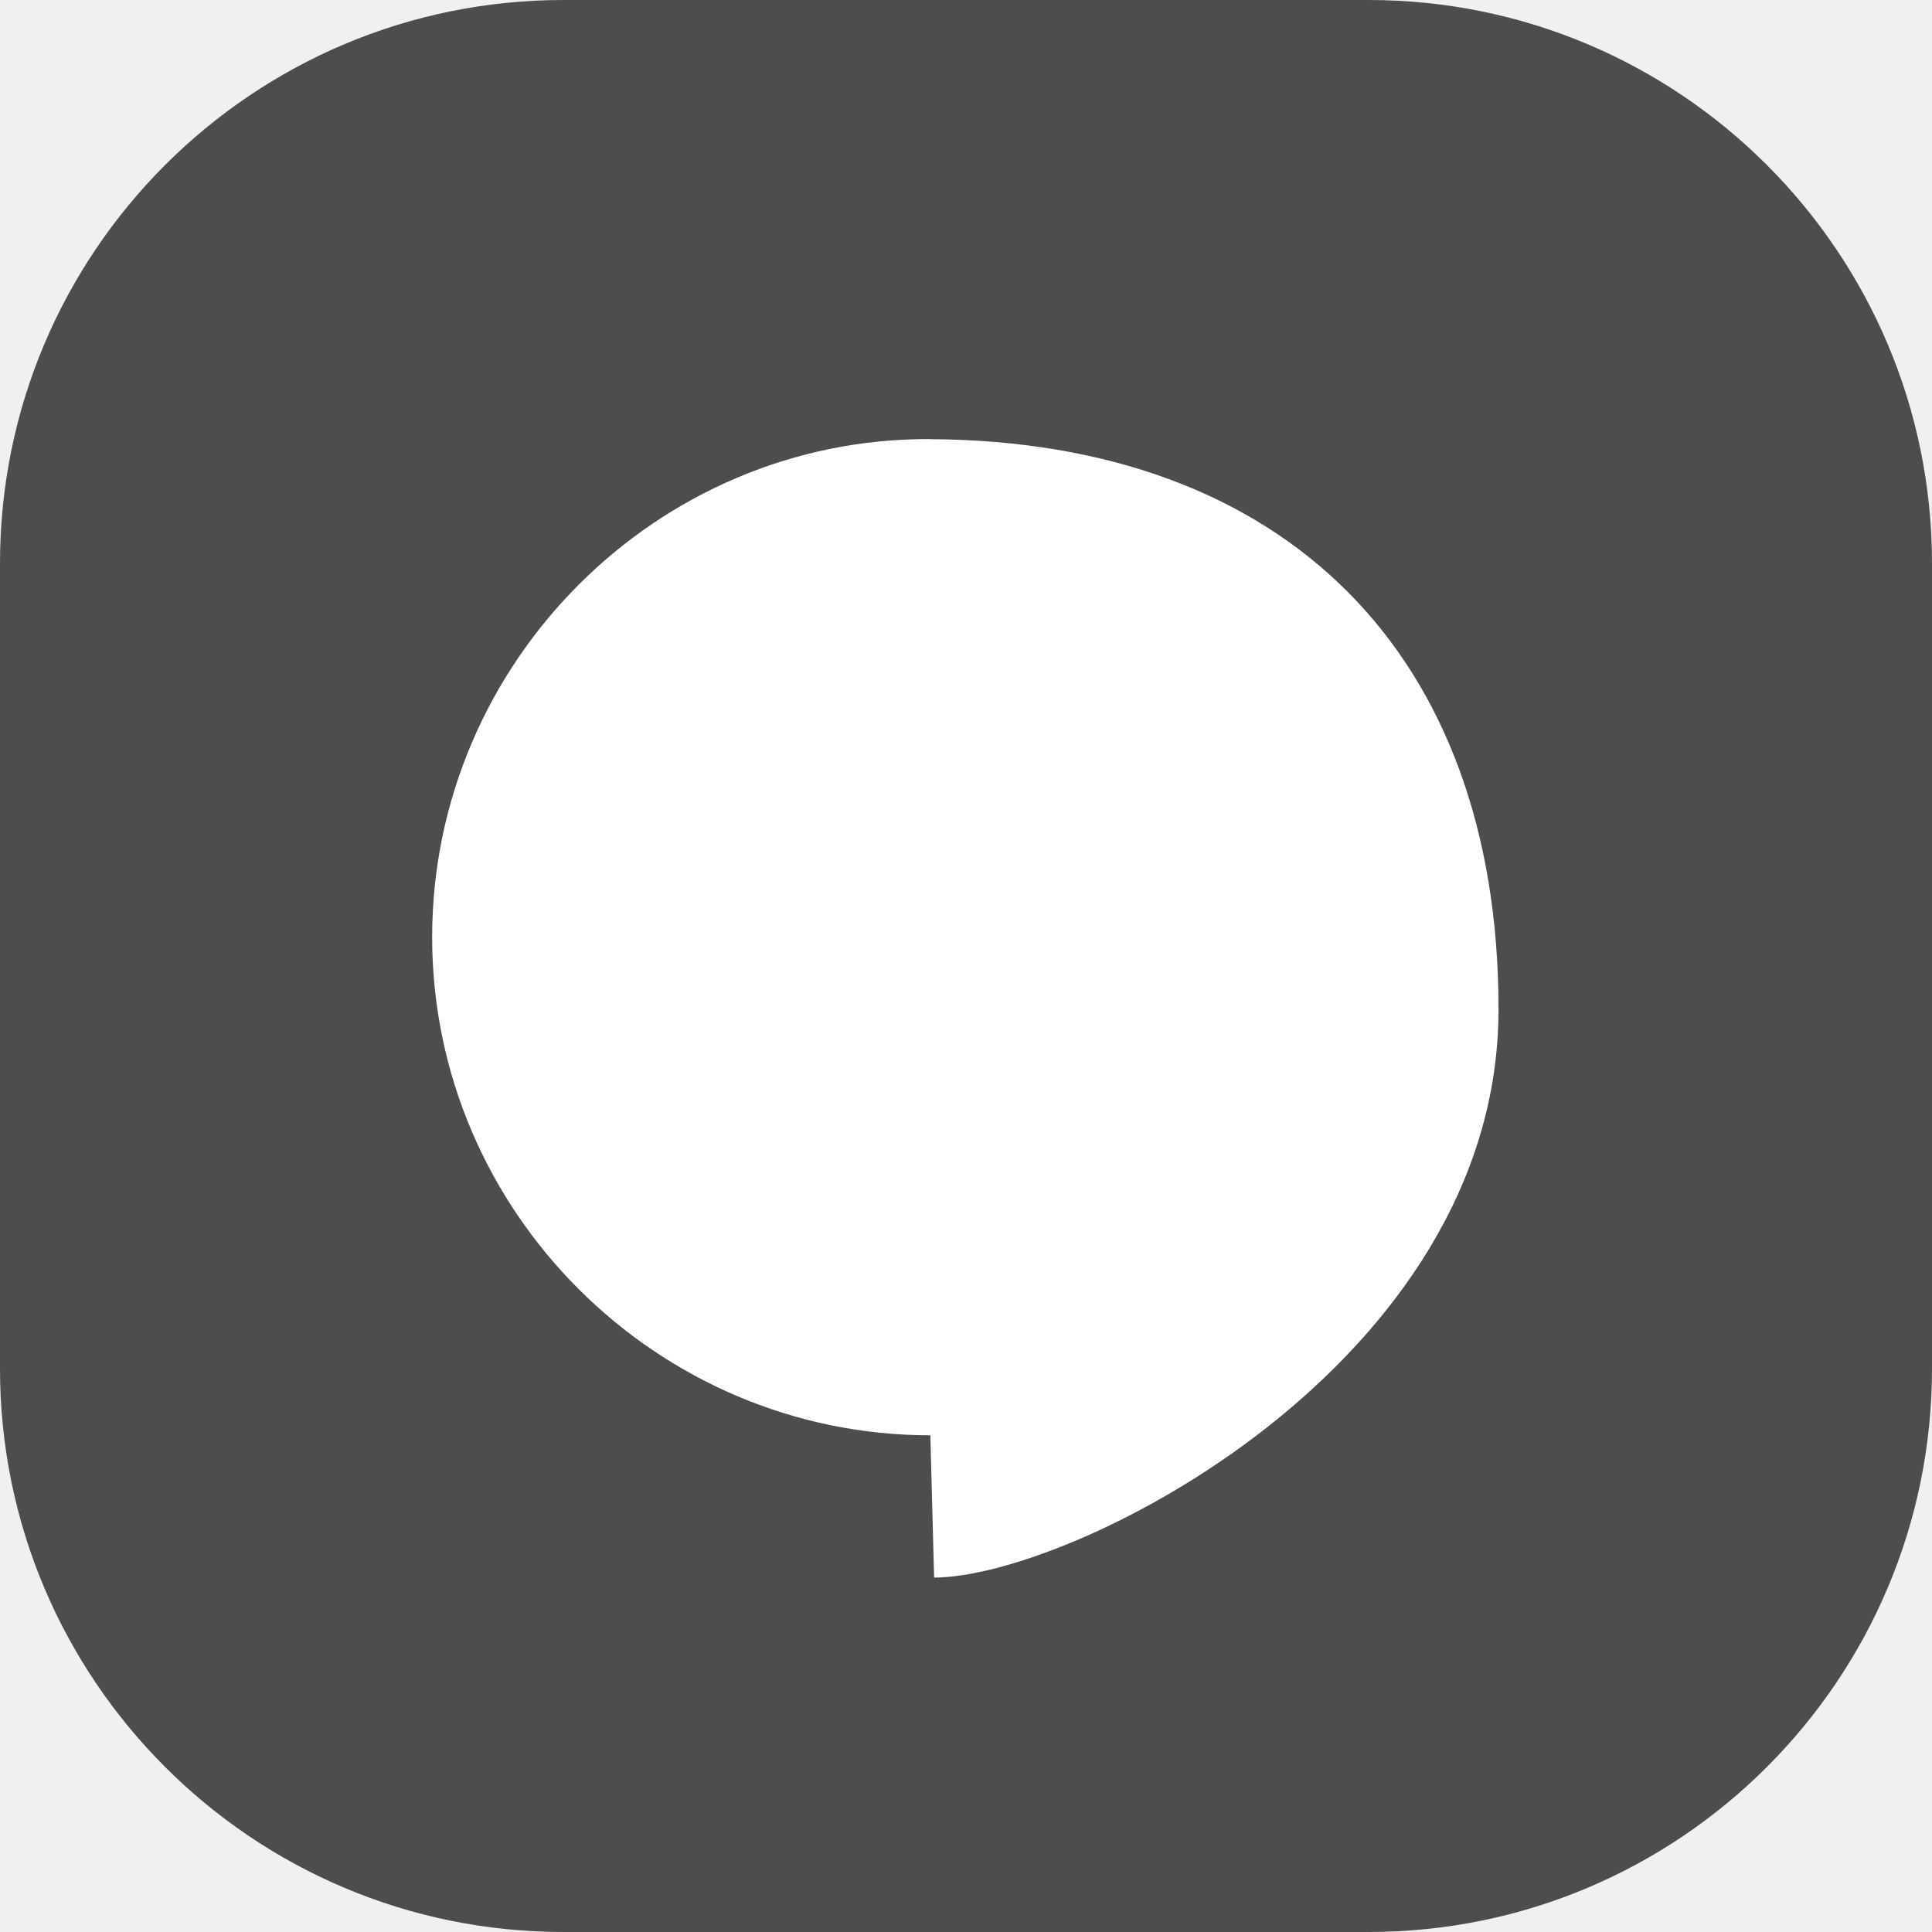
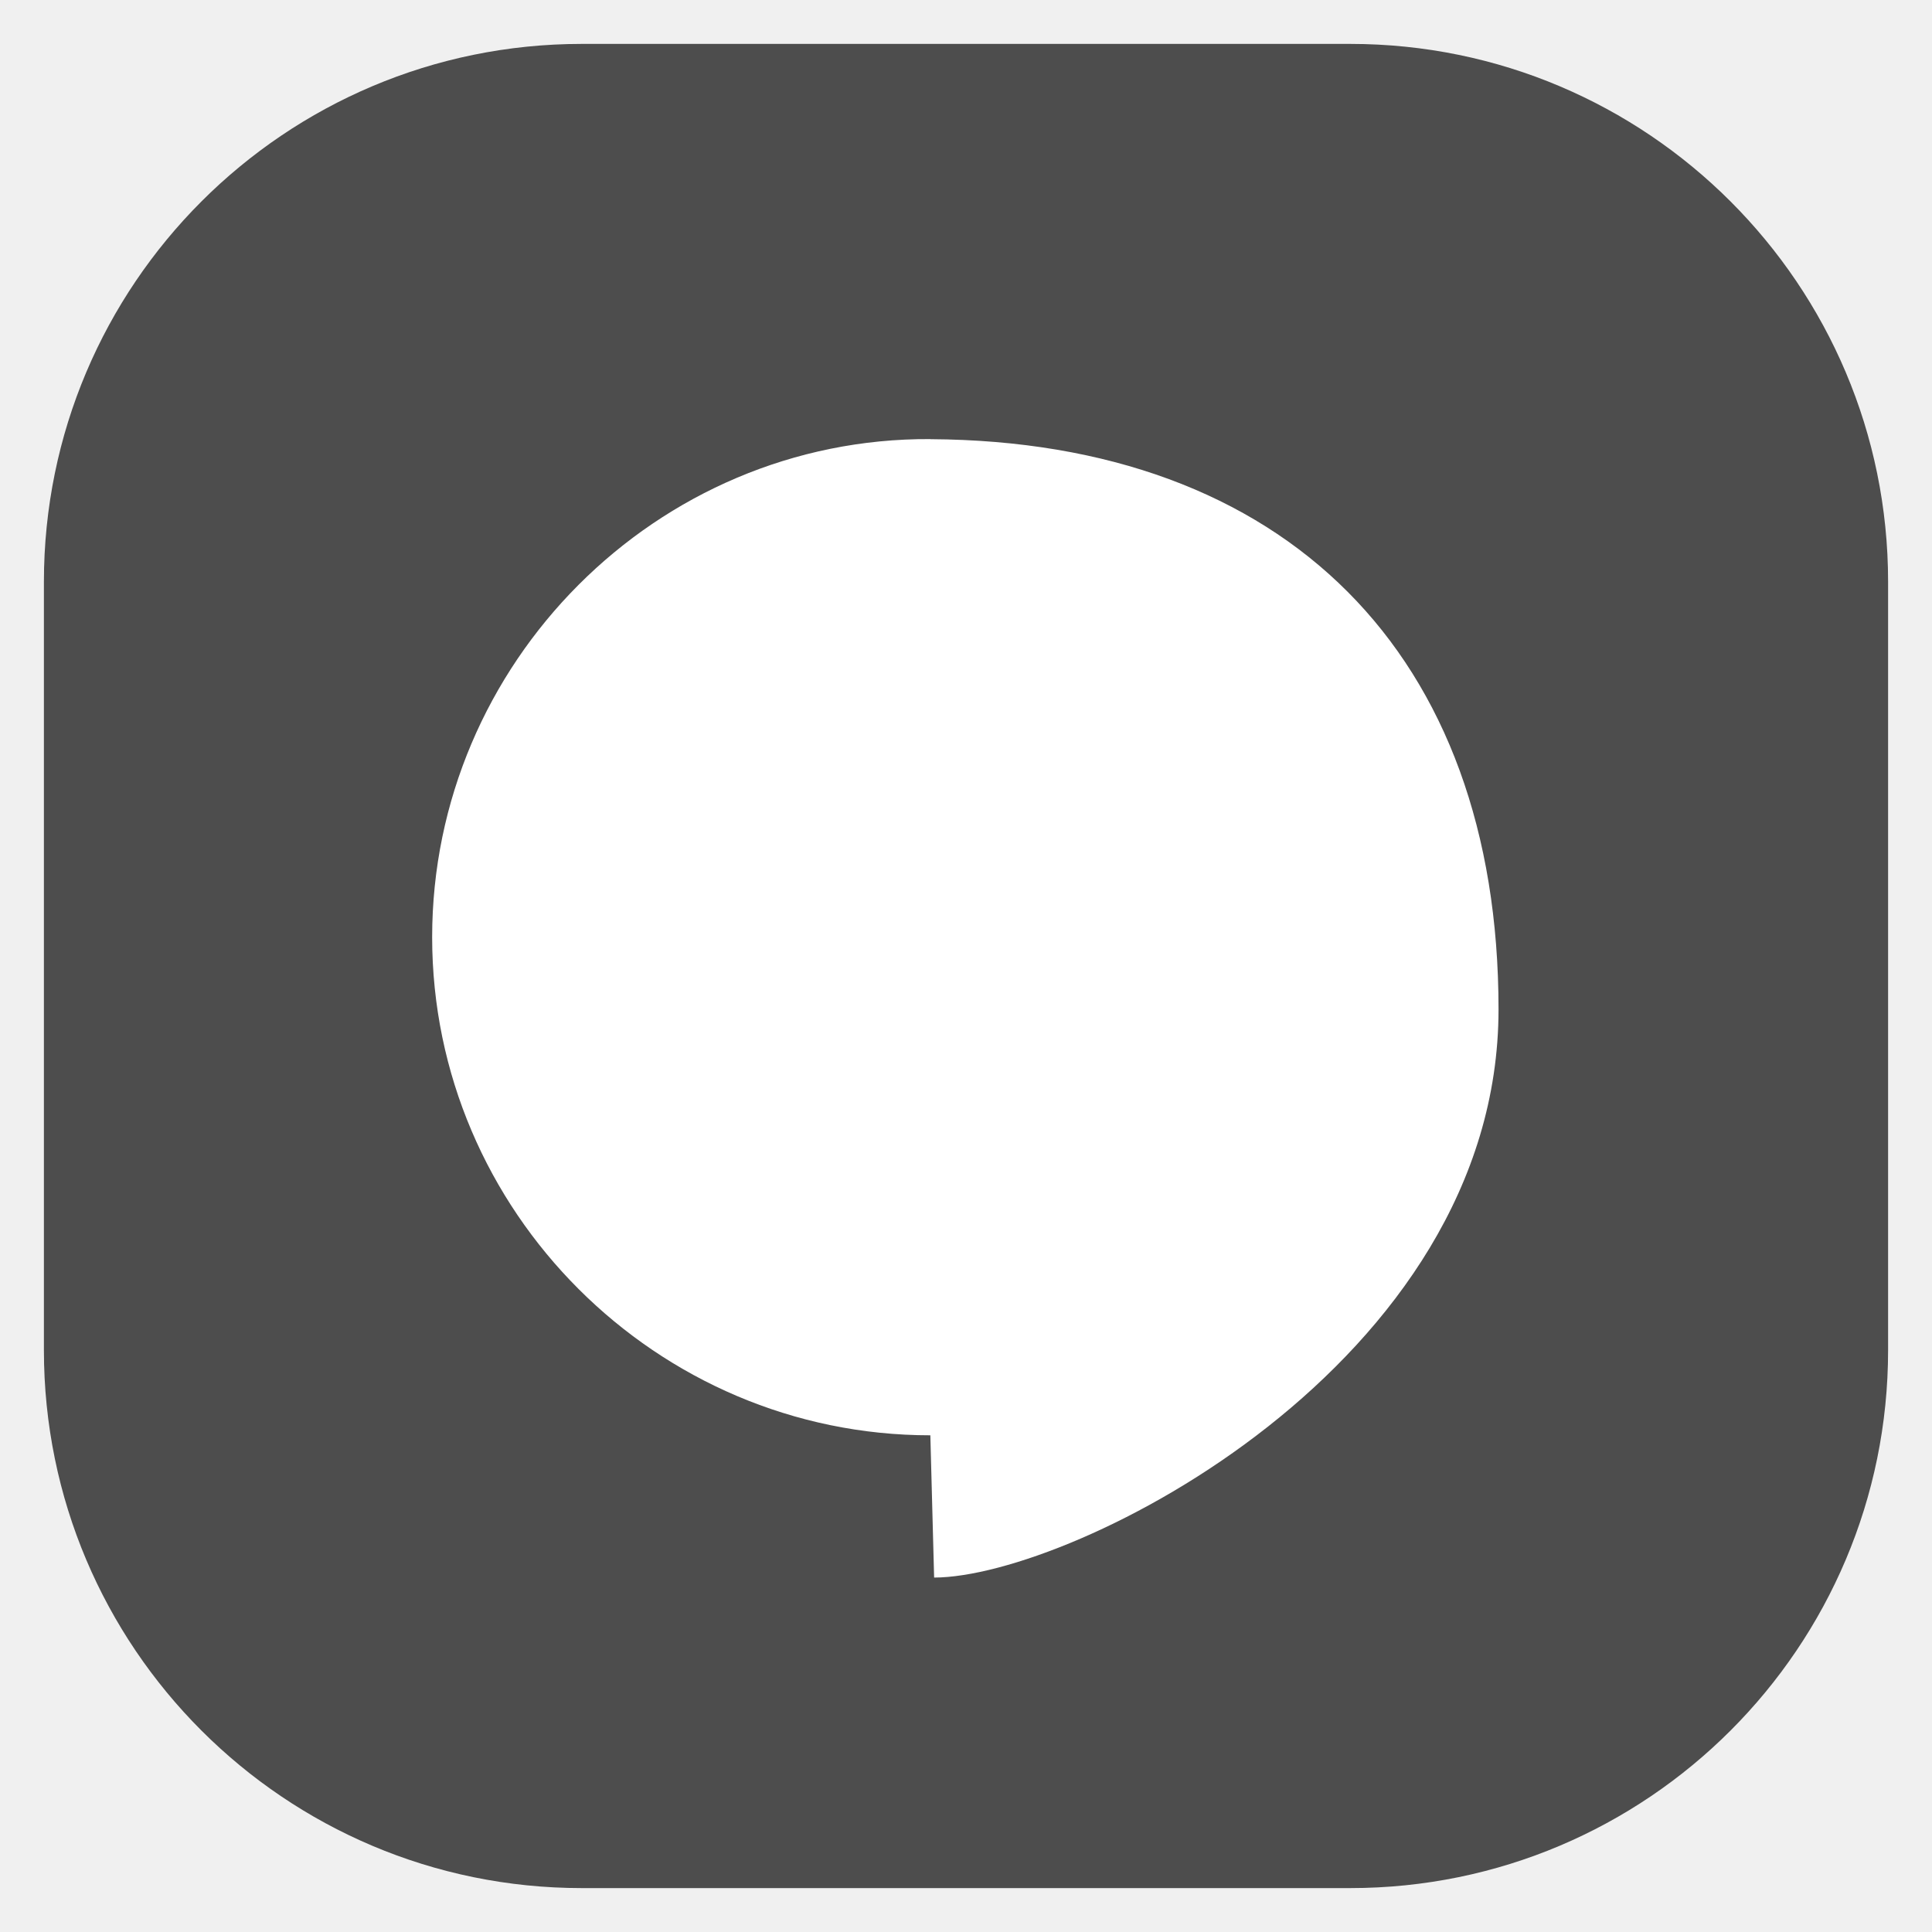
<svg xmlns="http://www.w3.org/2000/svg" id="svg12" viewBox="0 0 22 22" version="1.1" height="22" width="22">
  <defs id="defs3">
    <style type="text/css" id="current-color-scheme">.ColorScheme-Text { color:#363636; }
  </style>
  </defs>
  <g id="konversation">
-     <rect transform="rotate(90)" ry="6.417" y="-22" x="9.5367432e-07" height="22" width="22" id="rect882" style="opacity:0.8;fill:#242424;fill-opacity:1;stroke-width:0.471;stroke-linecap:round" />
+     <rect transform="rotate(90)" ry="6.417" y="-22" x="9.5367432e-07" height="22" width="22" id="rect836" style="opacity:0.001;fill:#242424;fill-opacity:1;stroke-width:0.471;stroke-linecap:round" />
+     <rect transform="rotate(90)" ry="6.125" y="-21.5" x="0.5" height="21" width="21" id="rect882" style="opacity:0.8;fill:#242424;fill-opacity:1;stroke-width:0.45;stroke-linecap:round" />
    <path d="M 10.594,5 C 7.475,4.983 4.921,7.553 4.921,10.672 c 0,3.119 2.554,5.672 5.673,5.672 l 0.043,1.62 c 1.575,-0.003 6.427,-2.429 6.427,-6.472 0,-4.043 -2.426,-6.469 -6.469,-6.491 z" style="fill:#ffffff;fill-opacity:1;stroke:none;stroke-width:1.617;stroke-linecap:round" id="rect875" />
  </g>
</svg>
